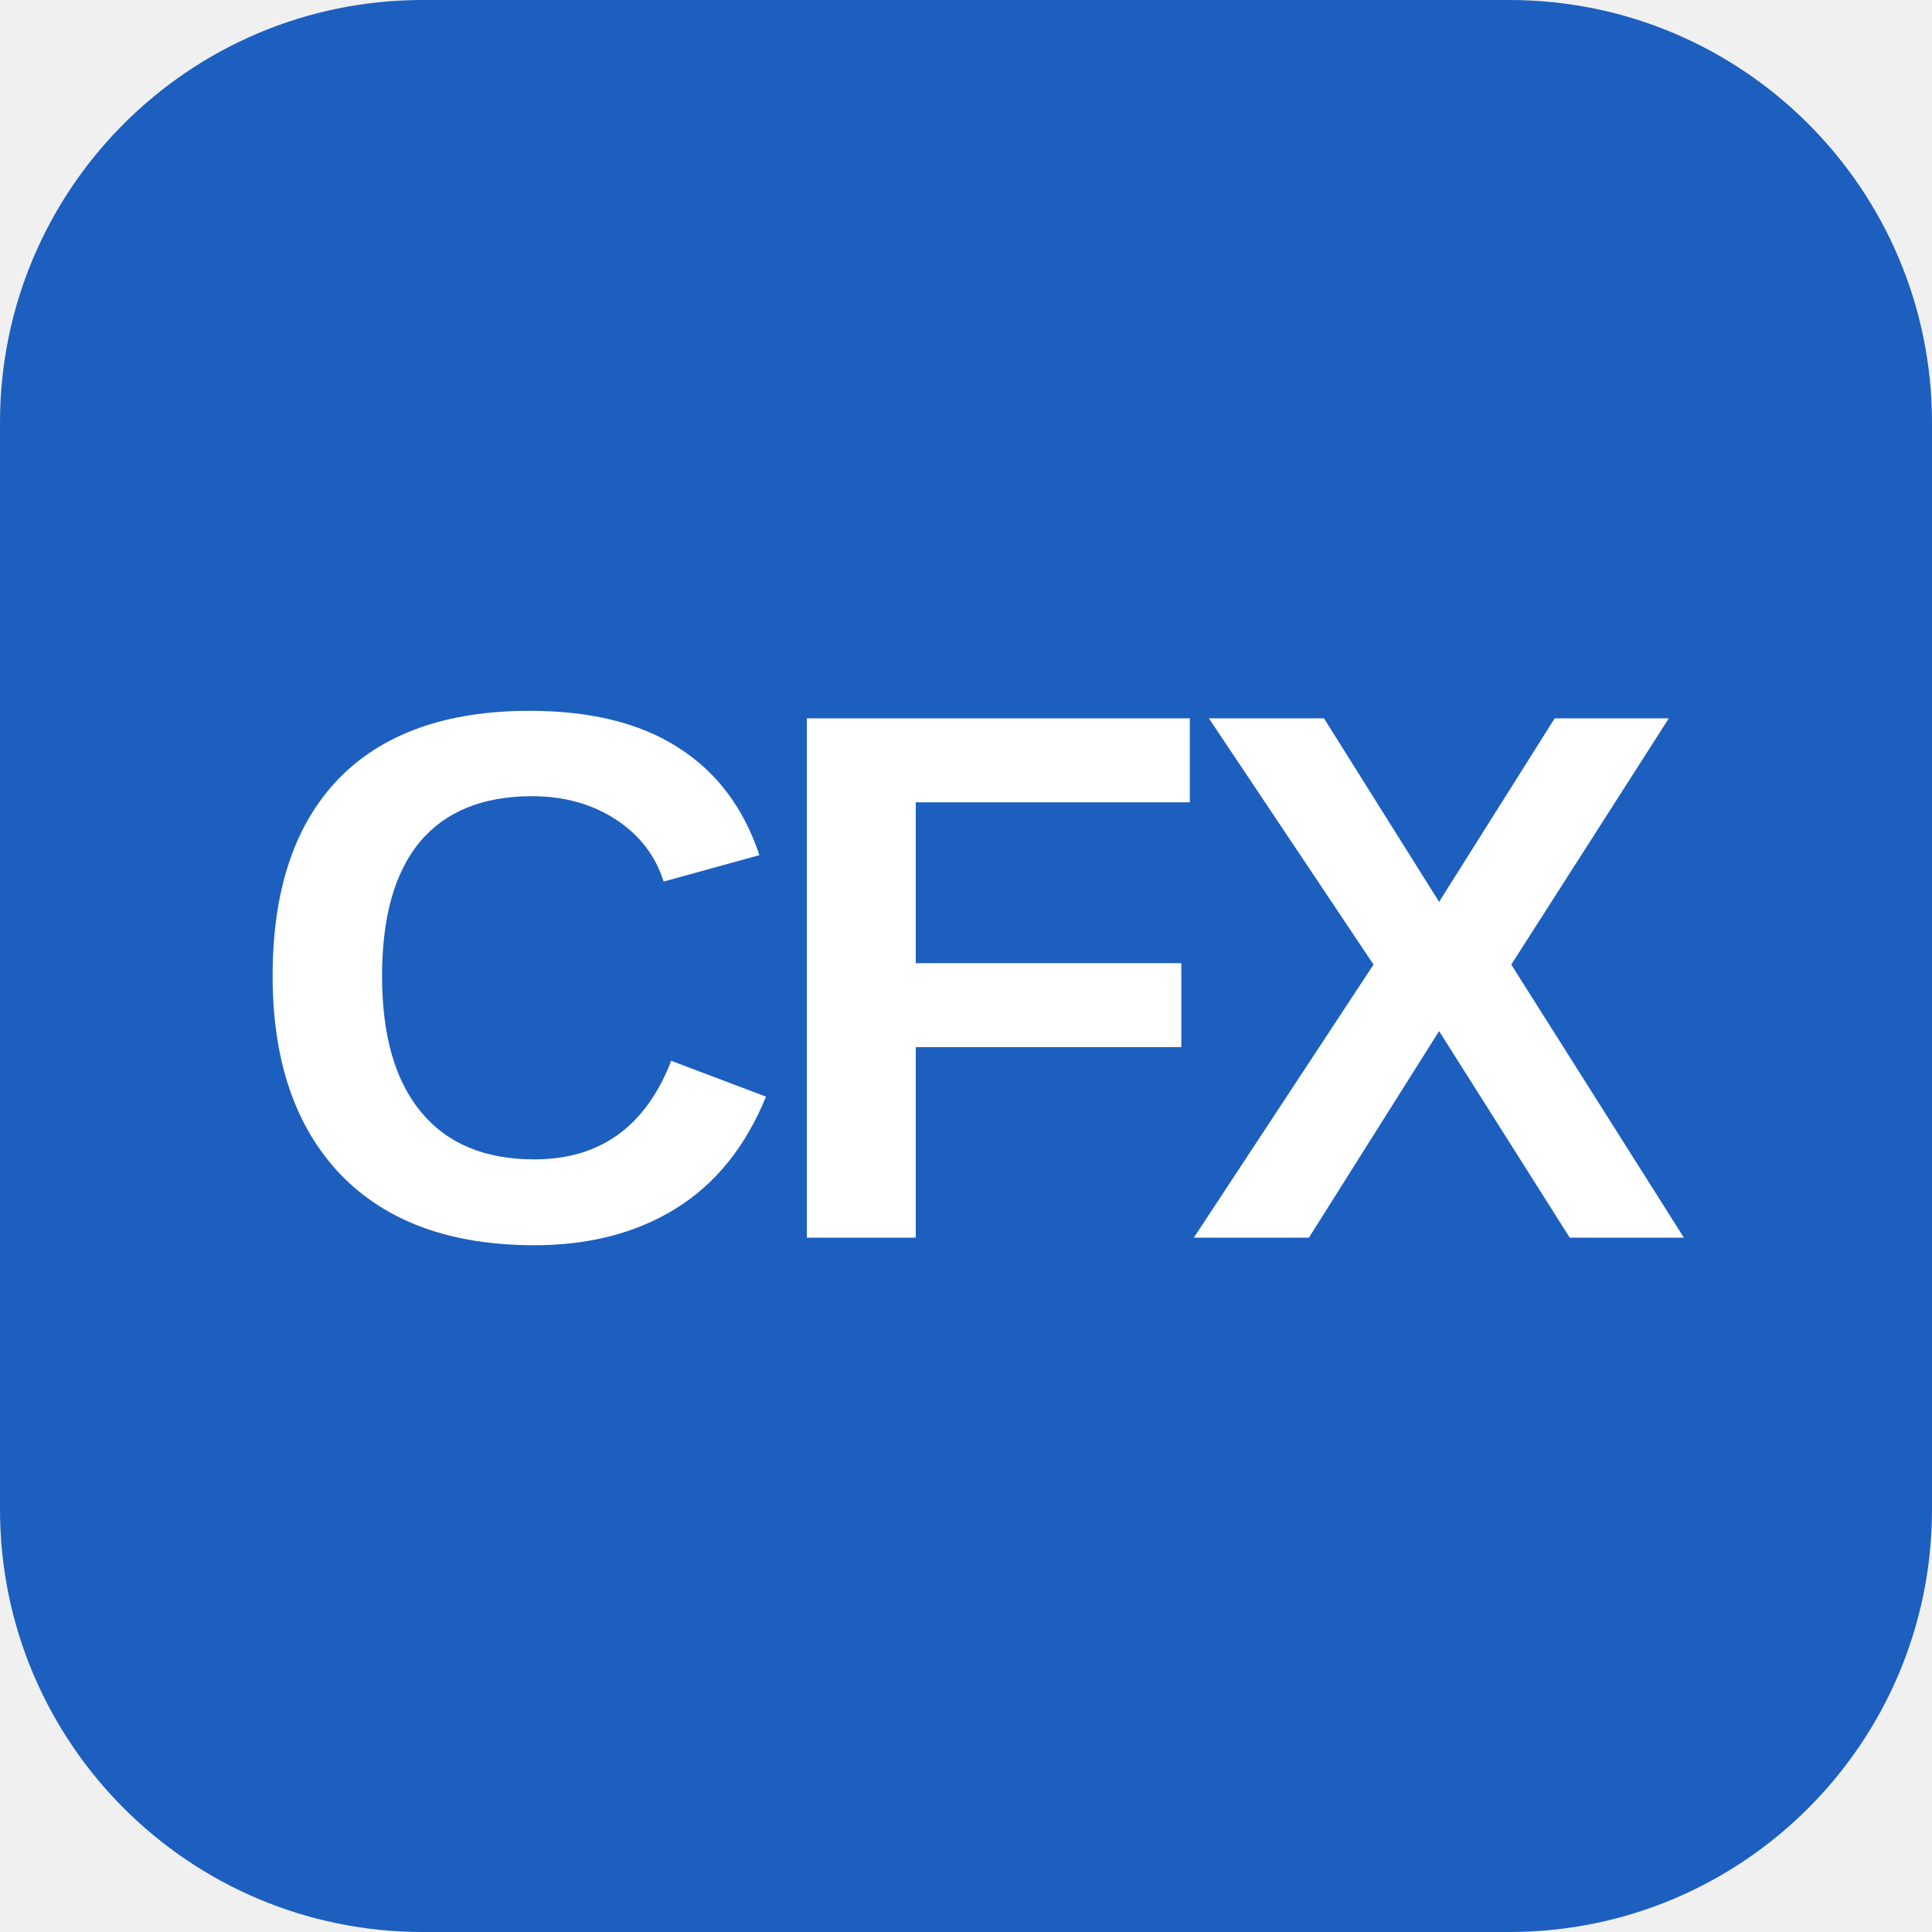
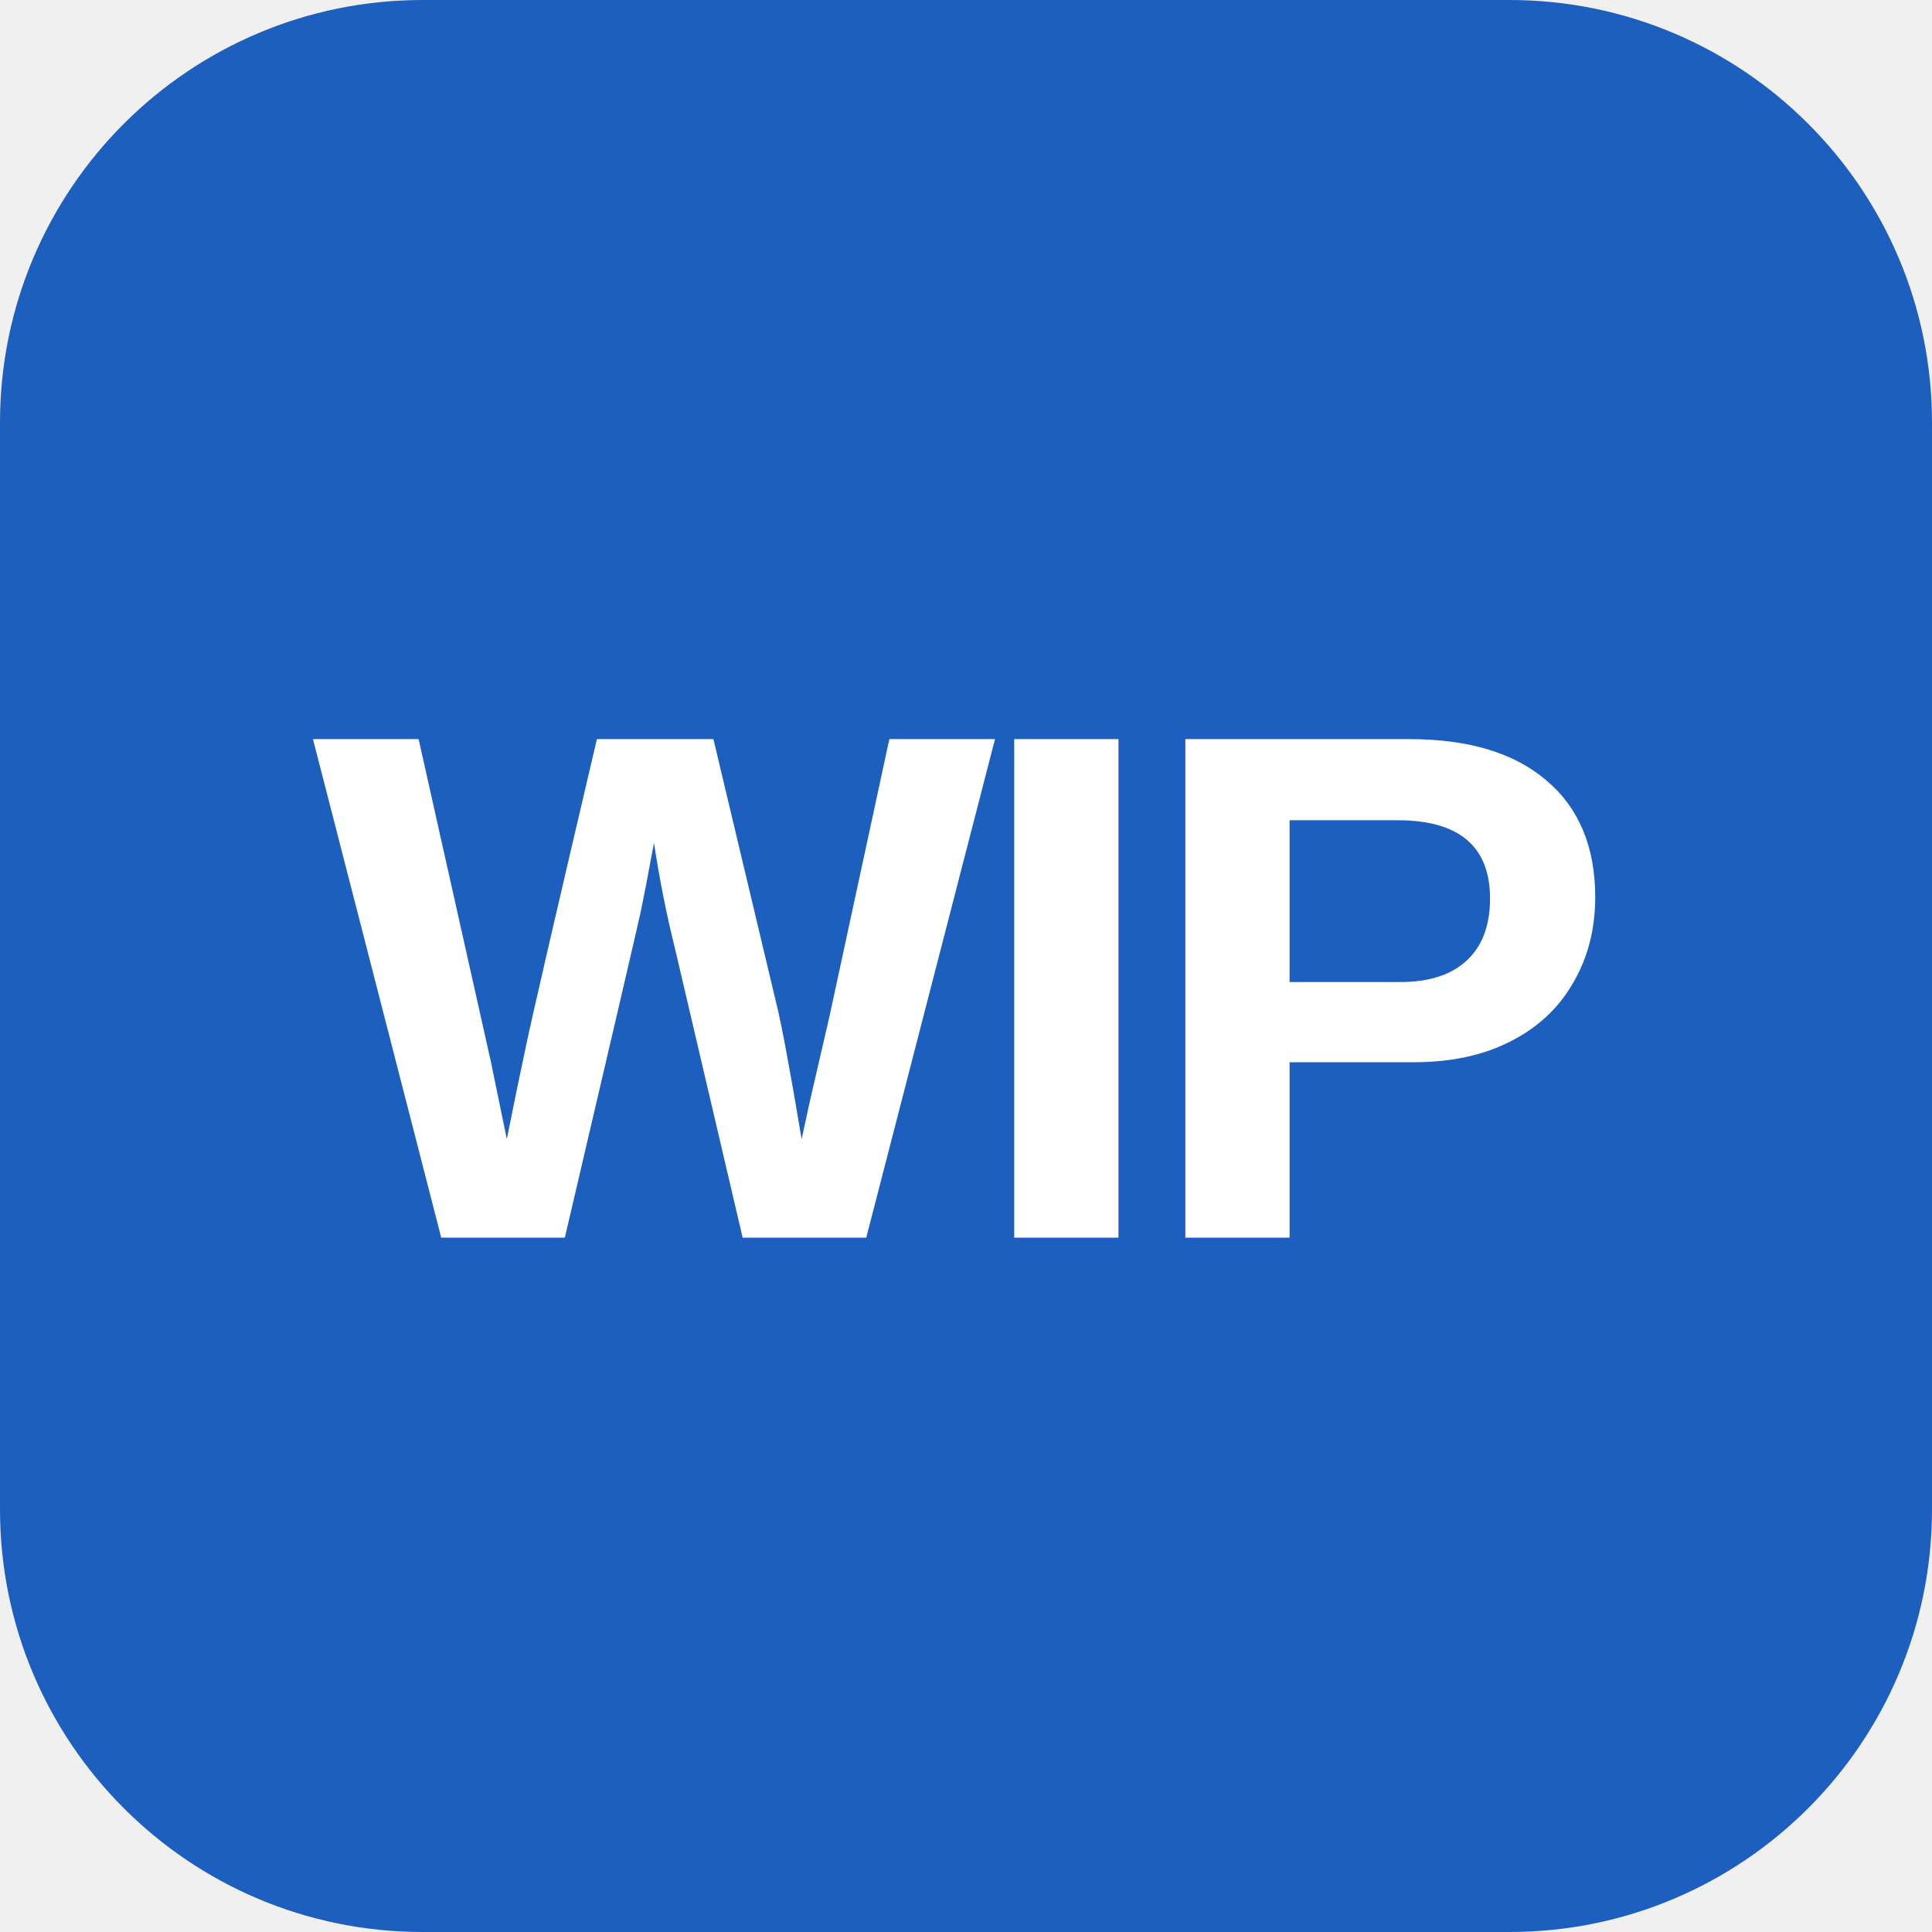
<svg xmlns="http://www.w3.org/2000/svg" viewBox="0 0 64 64">
  <rect width="64" height="64" rx="14" fill="#1d5fbf" />
-   <text x="32" y="41" font-family="Arial,Helvetica,sans-serif" font-size="25" font-weight="700" fill="#ffffff" text-anchor="middle" letter-spacing="-1">CFX</text>
+   <text x="32" y="41" font-family="Arial,Helvetica,sans-serif" font-size="24" font-weight="700" fill="#ffffff" text-anchor="middle" letter-spacing="-1">WIP</text>
</svg>
